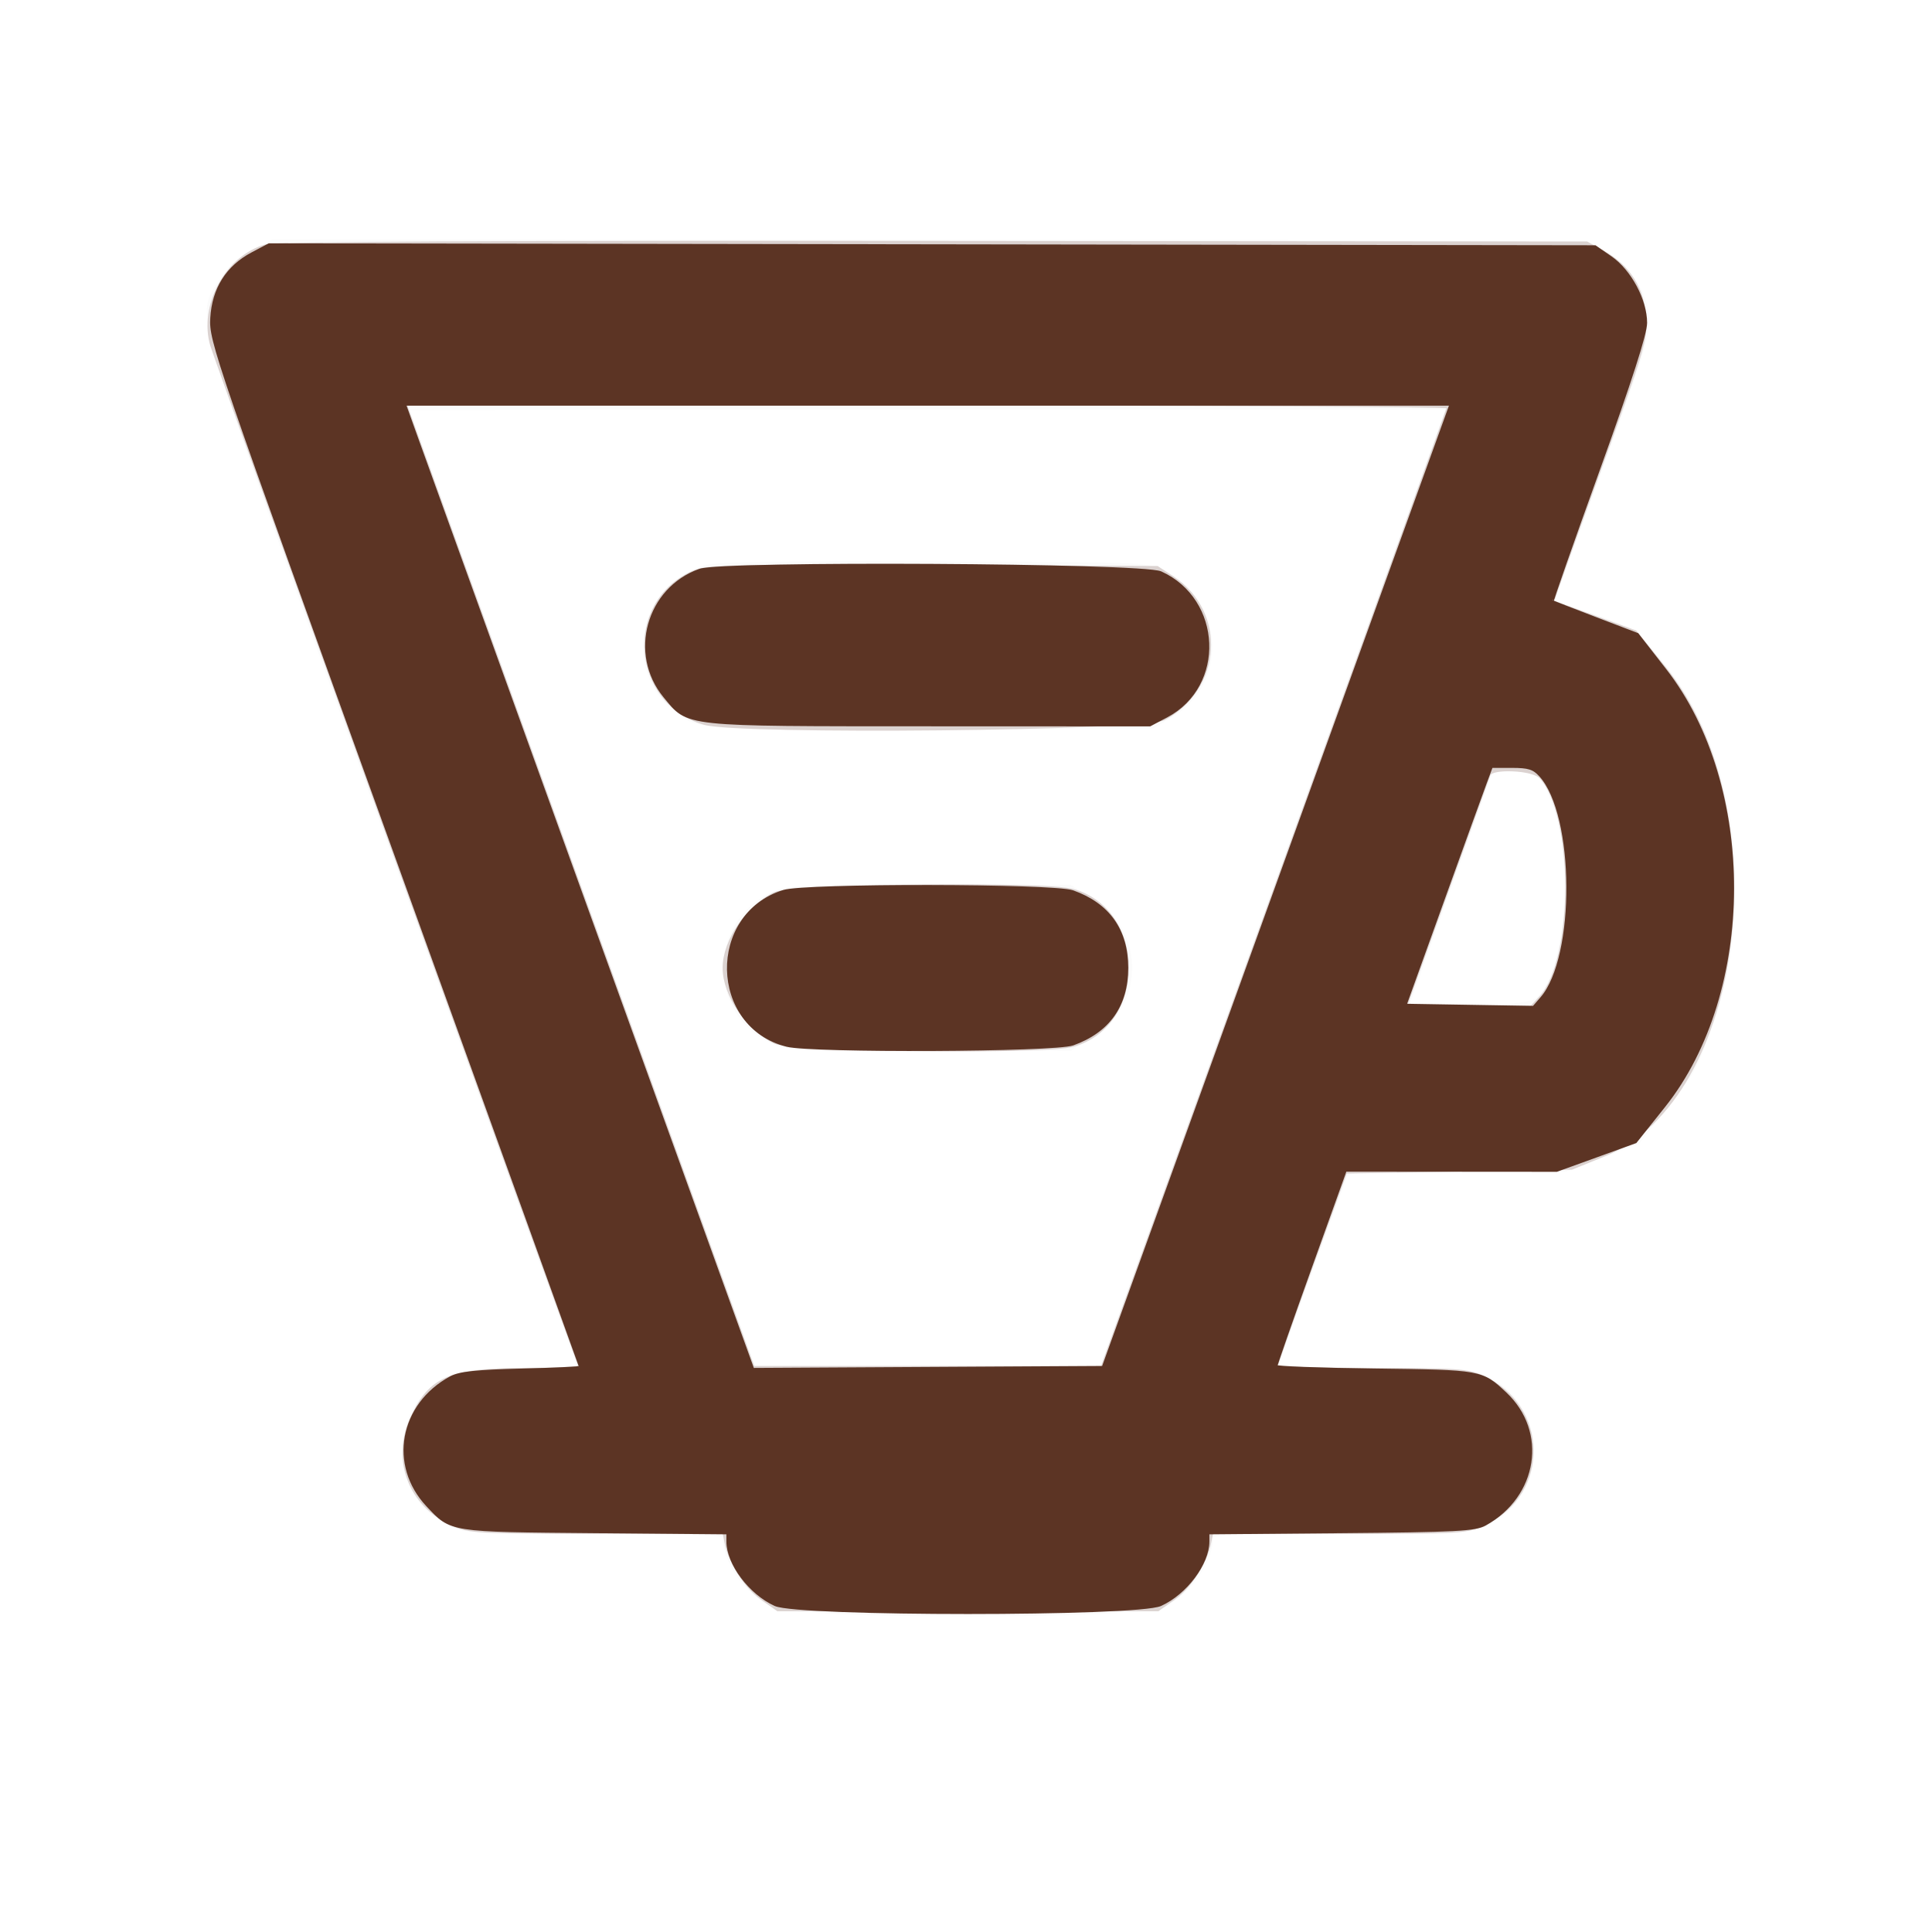
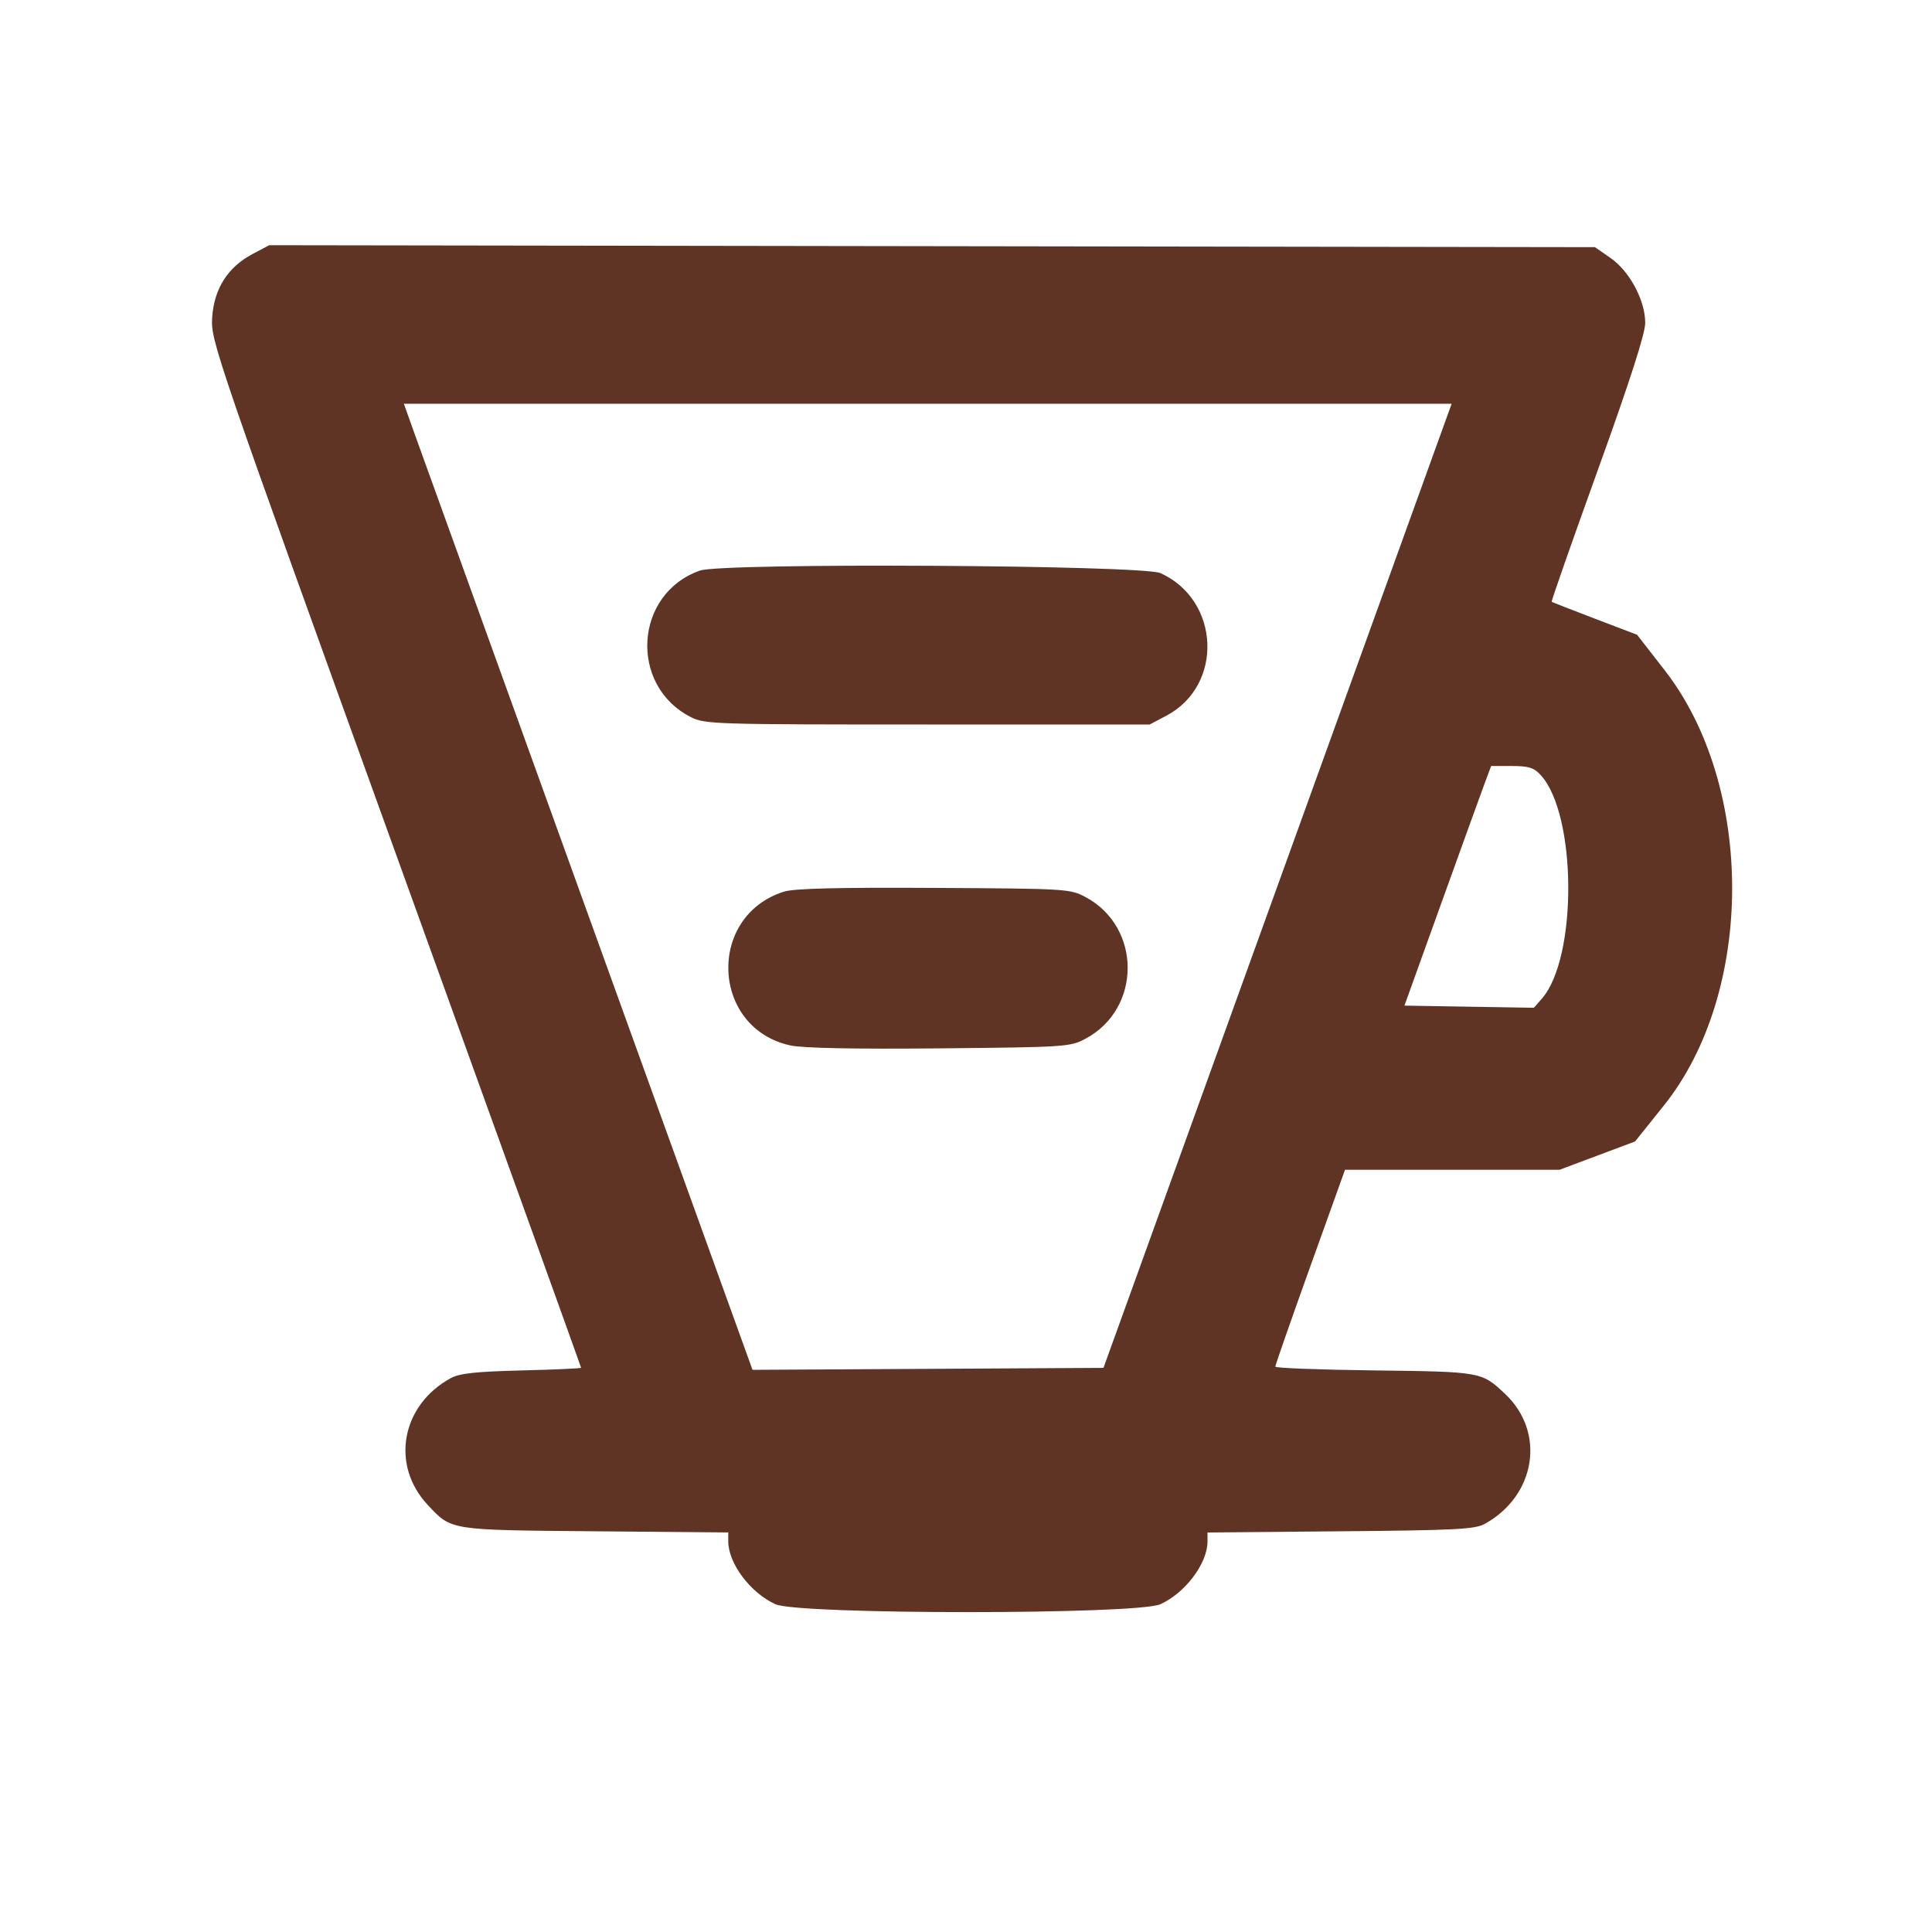
<svg xmlns="http://www.w3.org/2000/svg" width="512" height="512">
-   <path fill="#fbfbfb" stroke="#fbfbfb" d="M66.88 66.794c-3.898 2.036-6.167 4.119-8.365 7.676-6.193 10.028-8.84 1.248 46.136 153.03l48.897 135-16.024.5c-12.353.385-16.711.88-19.024 2.161-15.733 8.709-15.149 31.466 1 38.943 3.644 1.687 7.047 1.854 38.25 1.874 26.719.017 34.251.297 34.256 1.272.028 6.438 5.457 14.344 12.399 18.059 6.419 3.435 97.771 3.435 104.19 0 6.942-3.715 12.371-11.621 12.399-18.059.005-.975 7.537-1.255 34.256-1.272 31.203-.02 34.606-.187 38.25-1.874 16.935-7.841 16.49-32.363-.718-39.551-3.033-1.267-8.44-1.553-29.357-1.553-24.018 0-25.595-.111-24.94-1.75.385-.962 4.444-12.1 9.02-24.75 4.577-12.65 8.633-23.787 9.015-24.75.638-1.61 2.995-1.75 29.472-1.75h28.779l9.612-3.634 9.612-3.635 6.893-8.726c8.282-10.486 8.157-10.261 12.597-22.639 11.418-31.833 6.351-71.27-12.133-94.419-7.986-10.002-7.944-9.974-23.372-15.275l-6.52-2.241 11.773-32.465c13.928-38.408 14.276-39.677 12.684-46.314-1.522-6.341-8.576-13.949-14.417-15.547-2.824-.772-54.749-1.095-176.636-1.099L72.228 64l-5.348 2.794m41.143 41.456c.013.138 20.671 57.4 45.907 127.25l45.883 127 45.927.26 45.928.26 40.346-111.76c22.19-61.468 42.914-118.848 46.052-127.51l5.707-15.75H245.886c-75.837 0-137.875.112-137.863.25m78.456 42.124c-16.625 5.292-21.044 26.596-7.783 37.527 6.232 5.137 7.308 5.213 69.304 4.894l57.5-.295 4.723-2.777c14.737-8.662 13.833-29.758-1.628-38.032-4.063-2.174-4.542-2.193-61.095-2.394-44.011-.157-57.916.089-61.021 1.077m197.999 83.876c-5.961 16.637-11.03 30.813-11.265 31.5-.826 2.417 30.936 1.707 34.074-.761 7.485-5.888 10.398-34.014 5.178-49.989-3.077-9.417-4.702-11-11.292-11h-5.856l-10.839 30.25m-180.251 2.866c-16.103 7.971-16.051 30.982.088 38.794 4.143 2.006 5.823 2.09 41.795 2.09h37.478l5.407-3.25c14.057-8.449 14.057-28.051 0-36.5l-5.407-3.25-37.544.001c-36.209.001-37.696.076-41.817 2.115" fill-rule="evenodd" />
-   <path fill="#dbd2d0" stroke="#dbd2d0" d="M70.558 65.241C60.2 67.996 53.071 81.115 56.242 91.588c1.187 3.921 94.727 263.218 97.279 269.662.641 1.619-.422 1.752-14.164 1.772-19.961.029-25.158 2.192-29.989 12.478-5.278 11.236-.781 23.238 10.65 28.423 4.219 1.914 6.462 2.034 38.213 2.055l33.731.022.545 2.75c1.044 5.26 5.194 11.754 9.426 14.75l4.239 3h100.656l4.239-3c4.232-2.996 8.382-9.49 9.426-14.75l.545-2.75 33.731-.01c33.303-.009 33.794-.039 38.731-2.358 16.803-7.892 16.495-30.838-.518-38.555-4.122-1.87-6.509-2.035-29.732-2.055-13.887-.012-25.231-.359-25.208-.772.023-.413 4.196-12.225 9.274-26.25l9.232-25.5 29.976-.509 29.976-.508 8.721-3.554c36.696-14.955 46.046-91.47 15.755-128.929l-7.682-9.5-10.897-3.926c-5.993-2.16-10.985-3.973-11.091-4.028-.107-.056 5.432-15.614 12.309-34.574 11.783-32.488 12.483-34.831 12.148-40.701-.436-7.647-4.106-13.511-10.807-17.271l-4.456-2.5-173-.154c-117.978-.105-174.254.18-176.942.895m43.278 60.009L159.971 253l39.544 109.5H292.154l45.894-127c25.242-69.85 45.907-127.338 45.923-127.75.016-.412-62.241-.75-138.349-.75H107.244l6.592 18.25m69.655 26.603c-17.773 8.128-15.732 34.242 3.105 39.718 9.34 2.715 116.585 1.639 121.904-1.224 14.879-8.007 16.098-27.965 2.269-37.119l-4.121-2.728-59.574-.24c-55.94-.226-59.819-.129-63.583 1.593m211.008 53.397c-.242.688-5.342 14.863-11.334 31.5L372.27 267h33.649l2.431-2.622c9.241-9.965 9.281-48.289.061-58.476-2.063-2.28-13.159-2.799-13.912-.652M205.5 236.871c-7.229 3.302-13.5 12.42-13.5 19.629 0 7.209 6.271 16.327 13.5 19.629 4.704 2.149 71.484 2.836 78.777.811 19.195-5.33 19.195-35.55 0-40.88-7.293-2.025-74.073-1.338-78.777.811" fill-rule="evenodd" />
-   <path fill="#5c3424" stroke="#5c3424" d="M66.923 67.319c-6.59 3.478-10.246 9.273-10.697 16.952-.356 6.076.837 9.556 48.704 142.021C131.919 300.977 154 362.243 154 362.437c0 .194-7.088.529-15.75.744-12.094.3-16.446.768-18.75 2.019-13.169 7.151-16.066 23.047-6.13 33.635 6.353 6.771 5.478 6.633 44.38 6.973l35.25.309v2.376c0 5.822 5.86 13.63 12.491 16.642 6.146 2.792 95.872 2.792 102.018 0 6.631-3.012 12.491-10.82 12.491-16.642v-2.376l35.25-.309c30.634-.268 35.643-.526 38.25-1.973 13.564-7.526 16.162-24.305 5.335-34.465-6.228-5.845-6.222-5.844-34.585-6.194-14.437-.178-26.262-.628-26.276-1-.014-.372 4.136-12.264 9.222-26.426l9.247-25.75 28.029.022 28.028.021 10.42-3.771 10.419-3.772 7.534-9.45c24.107-30.237 24.247-84.64.297-115.415l-7.33-9.419-11.17-4.259c-6.144-2.343-11.299-4.358-11.456-4.478-.157-.12 5.355-15.86 12.25-34.979C431.957 100.952 436 88.393 436 85.566c0-5.949-4.145-13.702-9.198-17.203l-4.131-2.863-175.663-.258-175.662-.258-4.423 2.335m43.415 48.931c1.82 5.088 22.608 62.692 46.197 128.01l42.888 118.76 46.503-.26 46.504-.26 46.134-127.75L384.698 107H107.029l3.309 9.25m75.162 34.972c-13.727 4.866-18.506 22.036-9.257 33.256 6.371 7.729 4.006 7.475 69.85 7.5l58.592.022 4.408-2.327c15.202-8.025 14.283-30.601-1.537-37.787-4.801-2.181-116.071-2.787-122.056-.664m208.078 56.028c-.873 2.338-6.042 16.625-11.487 31.75l-9.9 27.5 17.154.285 17.155.285 2.147-2.471c9.449-10.876 9.225-48.787-.349-59.203-1.808-1.967-3.181-2.396-7.668-2.396h-5.465l-1.587 4.25m-185.85 29.077c-19.866 6.179-19.262 35.524.836 40.585 6.638 1.671 70.86 1.384 75.688-.339 9.414-3.359 14.241-10.163 14.241-20.073s-4.827-16.714-14.241-20.073c-5.009-1.788-70.821-1.874-76.524-.1" fill-rule="evenodd" />
+   <path fill="#603424" d="M66.923 67.319c-6.584 3.476-10.244 9.272-10.703 16.952-.364 6.082.783 9.428 48.703 142.051C131.916 301.024 154 362.29 154 362.467c0 .178-7.088.499-15.75.714-12.094.3-16.446.768-18.75 2.019-13.169 7.151-16.066 23.047-6.13 33.635 6.353 6.771 5.478 6.633 44.38 6.973l35.25.309v2.376c0 5.822 5.86 13.63 12.491 16.642 6.146 2.792 95.872 2.792 102.018 0 6.631-3.012 12.491-10.82 12.491-16.642v-2.376l35.25-.309c30.634-.268 35.643-.526 38.25-1.973 13.564-7.526 16.162-24.305 5.335-34.465-6.228-5.845-6.222-5.844-34.585-6.194-14.437-.178-26.262-.628-26.276-1-.014-.372 4.136-12.264 9.222-26.426l9.247-25.75H413.302l10.006-3.75 10.005-3.75 7.655-9.564c24.009-29.999 24.105-84.587.202-115.301l-7.33-9.419-11.17-4.259c-6.144-2.343-11.299-4.358-11.456-4.478-.157-.12 5.355-15.86 12.25-34.979C431.957 100.952 436 88.393 436 85.566c0-5.949-4.145-13.702-9.198-17.203l-4.131-2.863-175.663-.258-175.662-.258-4.423 2.335m43.415 48.931c1.82 5.088 22.608 62.692 46.197 128.01l42.888 118.76 46.503-.26 46.504-.26 46.134-127.75L384.698 107H107.029l3.309 9.25m75.162 34.957c-17.393 6.079-18.924 30.414-2.443 38.822 3.715 1.895 6.126 1.971 62.746 1.971h58.882l4.408-2.327c15.202-8.025 14.283-30.601-1.537-37.787-4.773-2.168-116.027-2.787-122.056-.679m208.078 56.043c-.873 2.338-6.042 16.625-11.487 31.75l-9.9 27.5 17.154.285 17.155.285 2.147-2.471c9.449-10.876 9.225-48.787-.349-59.203-1.808-1.967-3.181-2.396-7.668-2.396h-5.465l-1.587 4.25m-185.85 29.053c-20.508 6.508-19.26 36.164 1.715 40.744 3.322.726 16.897.993 39.557.779 33.504-.317 34.621-.391 38.692-2.567 14.866-7.946 14.866-29.572 0-37.518-4.097-2.19-5.006-2.245-40.192-2.438-25.673-.14-37.082.147-39.772 1" fill-rule="evenodd" />
</svg>
